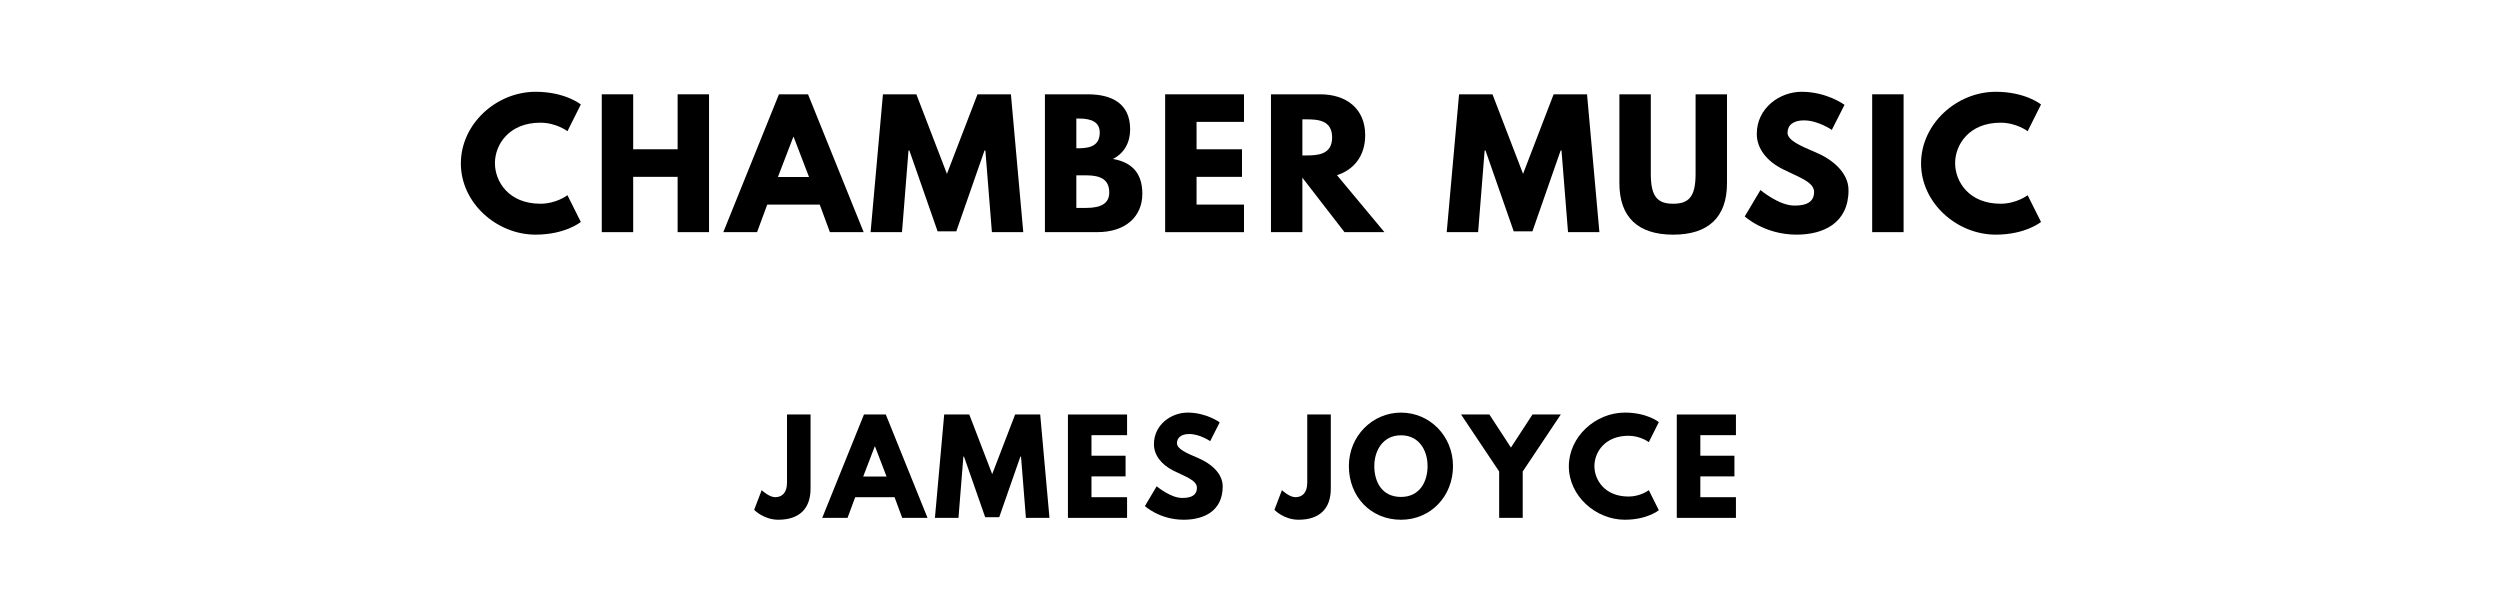
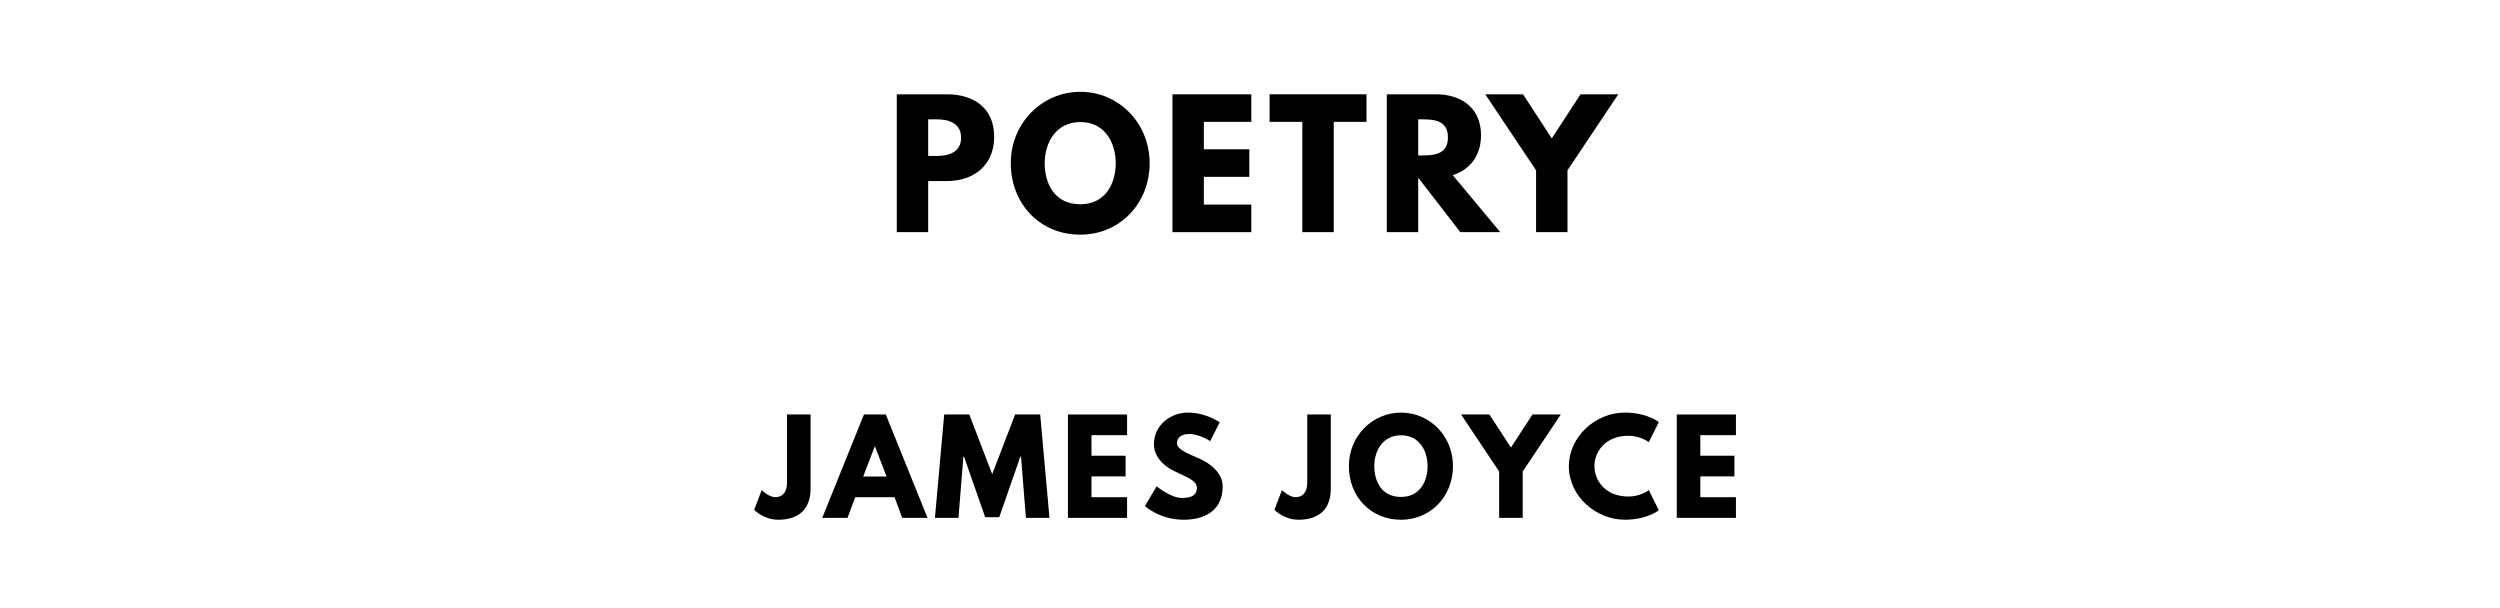
<svg xmlns="http://www.w3.org/2000/svg" version="1.1" viewBox="0 0 1400 340">
-   <g aria-label="CHAMBER MUSIC">
-     <path d="M302.61,114.09c8.98,0.00,15.16-4.77,15.16-4.77l7.49,14.97s-8.61,7.11-25.36,7.11c-21.80,0.00-41.82-17.78-41.82-39.86c0.00-22.18,19.93-40.14,41.82-40.14c16.75,0.00,25.36,7.11,25.36,7.11l-7.49,14.97s-6.18-4.77-15.16-4.77c-17.68,0.00-25.45,12.35-25.45,22.64c0.00,10.39,7.77,22.74,25.45,22.74z" />
-     <path d="M354.58,99.03l0.00,30.97l-17.59,0.00l0.00-77.19l17.59,0.00l0.00,30.78l24.89,0.00l0.00-30.78l17.59,0.00l0.00,77.19l-17.59,0.00l0.00-30.97l-24.89,0.00z" />
-     <path d="M452.49,52.81l31.16,77.19l-18.90,0.00l-5.71-15.44l-29.38,0.00l-5.71,15.44l-18.90,0.00l31.16-77.19l16.28,0.00z  M453.05,99.12l-8.61-22.46l-0.19,0.00l-8.61,22.46l17.40,0.00z" />
-     <path d="M555.46,130.00l-3.65-45.75l-0.47,0.00l-15.81,45.29l-10.48,0.00l-15.81-45.29l-0.47,0.00l-3.65,45.75l-17.59,0.00l6.92-77.19l18.71,0.00l17.12,44.54l17.12-44.54l18.71,0.00l6.92,77.19l-17.59,0.00z" />
-     <path d="M585.16,52.81l23.95,0.00c13.29,0.00,23.77,4.96,23.77,19.65c0.00,7.11-3.09,13.19-9.64,16.56c9.64,1.68,16.47,7.02,16.47,19.46c0.00,12.73-9.26,21.52-25.26,21.52l-29.29,0.00l0.00-77.19z  M602.75,83.03l1.40,0.00c7.58,0.00,11.70-2.34,11.70-8.80c0.00-5.52-4.02-7.86-11.70-7.86l-1.40,0.00l0.00,16.65z  M602.75,116.43l5.52,0.00c8.33,0.00,12.91-2.53,12.91-8.61c0.00-7.11-4.58-9.64-12.91-9.64l-5.52,0.00l0.00,18.25z" />
-     <path d="M696.64,52.81l0.00,15.44l-26.57,0.00l0.00,15.35l25.45,0.00l0.00,15.44l-25.45,0.00l0.00,15.53l26.57,0.00l0.00,15.44l-44.16,0.00l0.00-77.19l44.16,0.00z" />
-     <path d="M711.74,52.81l27.60,0.00c14.32,0.00,25.17,7.77,25.17,22.92c0.00,11.60-6.36,19.37-15.81,22.36l26.57,31.91l-22.36,0.00l-23.58-30.50l0.00,30.50l-17.59,0.00l0.00-77.19z  M729.33,87.05l2.06,0.00c6.64,0.00,14.60-0.47,14.60-10.11s-7.95-10.11-14.60-10.11l-2.06,0.00l0.00,20.21z" />
-     <path d="M878.09,130.00l-3.65-45.75l-0.47,0.00l-15.81,45.29l-10.48,0.00l-15.81-45.29l-0.47,0.00l-3.65,45.75l-17.59,0.00l6.92-77.19l18.71,0.00l17.12,44.54l17.12-44.54l18.71,0.00l6.92,77.19l-17.59,0.00z" />
-     <path d="M967.12,52.81l0.00,49.78c0.00,19.09-10.48,28.82-30.13,28.82s-30.13-9.73-30.13-28.82l0.00-49.78l17.59,0.00l0.00,44.63c0.00,12.91,3.93,16.65,12.54,16.65s12.54-3.74,12.54-16.65l0.00-44.63l17.59,0.00z" />
-     <path d="M1008.98,51.40c14.04,0.00,23.95,7.30,23.95,7.30l-7.11,14.04s-7.67-5.33-15.63-5.33c-5.99,0.00-9.17,2.71-9.17,6.92c0.00,4.30,7.30,7.39,16.09,11.13c8.61,3.65,18.06,10.95,18.06,21.05c0.00,18.43-14.04,24.89-29.10,24.89c-18.06,0.00-29.01-10.20-29.01-10.20l8.80-14.78s10.29,8.70,18.90,8.70c3.84,0.00,11.13-0.37,11.13-7.58c0.00-5.61-8.23-8.14-17.40-12.73c-9.26-4.58-14.69-11.79-14.69-19.84c0.00-14.41,12.73-23.58,25.17-23.58z" />
-     <path d="M1066.01,52.81l0.00,77.19l-17.59,0.00l0.00-77.19l17.59,0.00z" />
-     <path d="M1120.32,114.09c8.98,0.00,15.16-4.77,15.16-4.77l7.49,14.97s-8.61,7.11-25.36,7.11c-21.80,0.00-41.82-17.78-41.82-39.86c0.00-22.18,19.93-40.14,41.82-40.14c16.75,0.00,25.36,7.11,25.36,7.11l-7.49,14.97s-6.18-4.77-15.16-4.77c-17.68,0.00-25.45,12.35-25.45,22.64c0.00,10.39,7.77,22.74,25.45,22.74z" />
+   <g aria-label="POETRY">
+     <path d="M502.19,52.81l28.16,0.00c15.06,0.00,26.39,7.77,26.39,23.77c0.00,15.91-11.32,24.80-26.39,24.80l-10.57,0.00l0.00,28.63l-17.59,0.00l0.00-77.19z  M519.78,87.33l4.96,0.00c6.92,0.00,13.47-2.34,13.47-10.20c0.00-7.95-6.55-10.29-13.47-10.29l-4.96,0.00l0.00,20.49z" />
+     <path d="M566.04,91.36c0.00-22.55,17.68-39.95,38.92-39.95c21.43,0.00,38.83,17.40,38.83,39.95s-16.65,40.05-38.83,40.05c-22.83,0.00-38.92-17.50-38.92-40.05z  M585.04,91.36c0.00,11.51,5.52,23.02,19.93,23.02c14.04,0.00,19.84-11.51,19.84-23.02s-6.18-23.02-19.84-23.02c-13.57,0.00-19.93,11.51-19.93,23.02z" />
+     <path d="M700.73,52.81l0.00,15.44l-26.57,0.00l0.00,15.35l25.45,0.00l0.00,15.44l-25.45,0.00l0.00,15.53l26.57,0.00l0.00,15.44l-44.16,0.00l0.00-77.19l44.16,0.00z" />
+     <path d="M710.97,68.25l0.00-15.44l54.27,0.00l0.00,15.44l-18.34,0.00l0.00,61.75l-17.59,0.00l0.00-61.75l-18.34,0.00z" />
+     <path d="M776.60,52.81l27.60,0.00c14.32,0.00,25.17,7.77,25.17,22.92c0.00,11.60-6.36,19.37-15.81,22.36l26.57,31.91l-22.36,0.00l-23.58-30.50l0.00,30.50l-17.59,0.00l0.00-77.19z  M794.19,87.05l2.06,0.00c6.64,0.00,14.60-0.47,14.60-10.11s-7.95-10.11-14.60-10.11l-2.06,0.00l0.00,20.21z" />
+     <path d="M831.75,52.81l21.15,0.00l16.09,24.70l16.09-24.70l21.15,0.00l-28.44,42.57l0.00,34.62l-17.59,0.00l0.00-34.62z" />
  </g>
  <g aria-label="JAMES JOYCE">
    <path d="M453.91,232.11l0.00,41.54c0.00,11.37-6.46,17.40-18.04,17.40c-8.28,0.00-13.54-5.54-13.54-5.54l4.21-11.02s4.14,3.93,7.51,3.93c3.79,0.00,6.67-2.32,6.67-8.14l0.00-38.18l13.19,0.00z" />
    <path d="M496.04,232.11l23.37,57.89l-14.18,0.00l-4.28-11.58l-22.04,0.00l-4.28,11.58l-14.18,0.00l23.37-57.89l12.21,0.00z  M496.46,266.84l-6.46-16.84l-0.14,0.00l-6.46,16.84l13.05,0.00z" />
    <path d="M574.51,290.00l-2.74-34.32l-0.35,0.00l-11.86,33.96l-7.86,0.00l-11.86-33.96l-0.35,0.00l-2.74,34.32l-13.19,0.00l5.19-57.89l14.04,0.00l12.84,33.40l12.84-33.40l14.04,0.00l5.19,57.89l-13.19,0.00z" />
    <path d="M631.16,232.11l0.00,11.58l-19.93,0.00l0.00,11.51l19.09,0.00l0.00,11.58l-19.09,0.00l0.00,11.65l19.93,0.00l0.00,11.58l-33.12,0.00l0.00-57.89l33.12,0.00z" />
    <path d="M665.07,231.05c10.53,0.00,17.96,5.47,17.96,5.47l-5.33,10.53s-5.75-4.00-11.72-4.00c-4.49,0.00-6.88,2.04-6.88,5.19c0.00,3.23,5.47,5.54,12.07,8.35c6.46,2.74,13.54,8.21,13.54,15.79c0.00,13.82-10.53,18.67-21.82,18.67c-13.54,0.00-21.75-7.65-21.75-7.65l6.60-11.09s7.72,6.53,14.18,6.53c2.88,0.00,8.35-0.28,8.35-5.68c0.00-4.21-6.18-6.11-13.05-9.54c-6.95-3.44-11.02-8.84-11.02-14.88c0.00-10.81,9.54-17.68,18.88-17.68z" />
    <path d="M745.25,232.11l0.00,41.54c0.00,11.37-6.46,17.40-18.04,17.40c-8.28,0.00-13.54-5.54-13.54-5.54l4.21-11.02s4.14,3.93,7.51,3.93c3.79,0.00,6.67-2.32,6.67-8.14l0.00-38.18l13.19,0.00z" />
    <path d="M755.37,261.02c0.00-16.91,13.26-29.96,29.19-29.96c16.07,0.00,29.12,13.05,29.12,29.96s-12.49,30.04-29.12,30.04c-17.12,0.00-29.19-13.12-29.19-30.04z  M769.61,261.02c0.00,8.63,4.14,17.26,14.95,17.26c10.53,0.00,14.88-8.63,14.88-17.26s-4.63-17.26-14.88-17.26c-10.18,0.00-14.95,8.63-14.95,17.26z" />
    <path d="M818.19,232.11l15.86,0.00l12.07,18.53l12.07-18.53l15.86,0.00l-21.33,31.93l0.00,25.96l-13.19,0.00l0.00-25.96z" />
    <path d="M911.96,278.07c6.74,0.00,11.37-3.58,11.37-3.58l5.61,11.23s-6.46,5.33-19.02,5.33c-16.35,0.00-31.37-13.33-31.37-29.89c0.00-16.63,14.95-30.11,31.37-30.11c12.56,0.00,19.02,5.33,19.02,5.33l-5.61,11.23s-4.63-3.58-11.37-3.58c-13.26,0.00-19.09,9.26-19.09,16.98c0.00,7.79,5.82,17.05,19.09,17.05z" />
    <path d="M972.12,232.11l0.00,11.58l-19.93,0.00l0.00,11.51l19.09,0.00l0.00,11.58l-19.09,0.00l0.00,11.65l19.93,0.00l0.00,11.58l-33.12,0.00l0.00-57.89l33.12,0.00z" />
  </g>
</svg>
